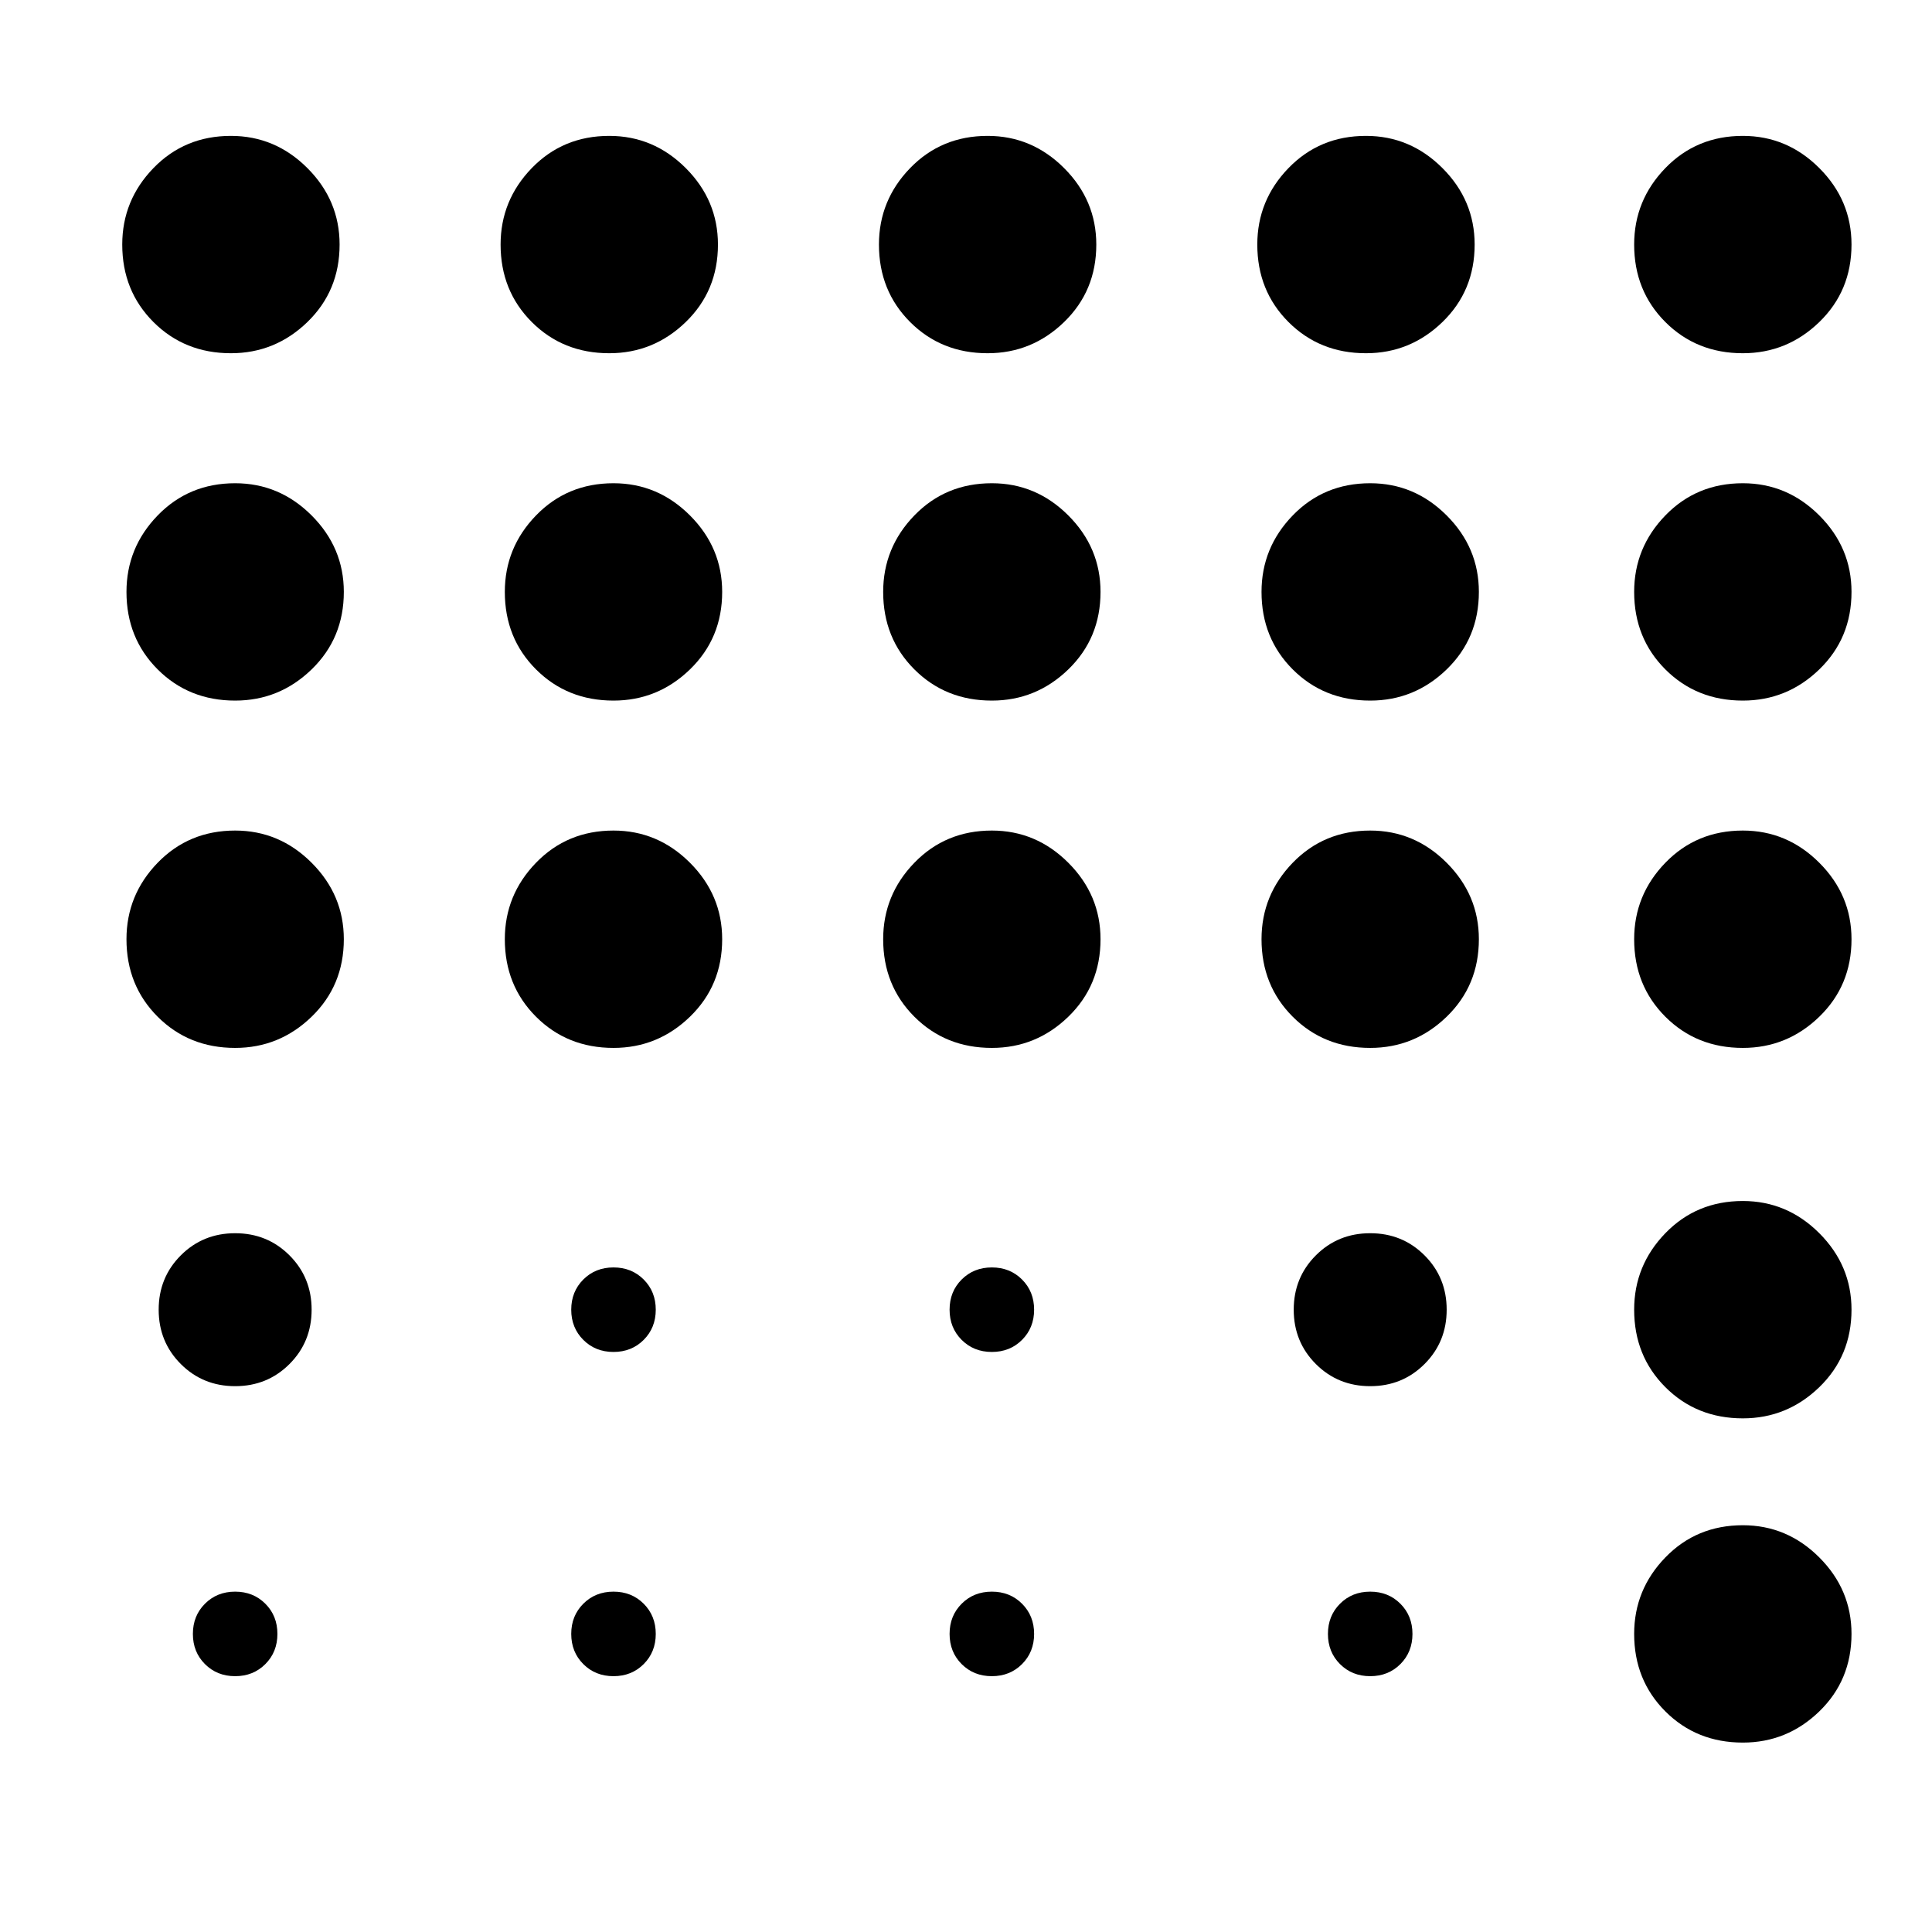
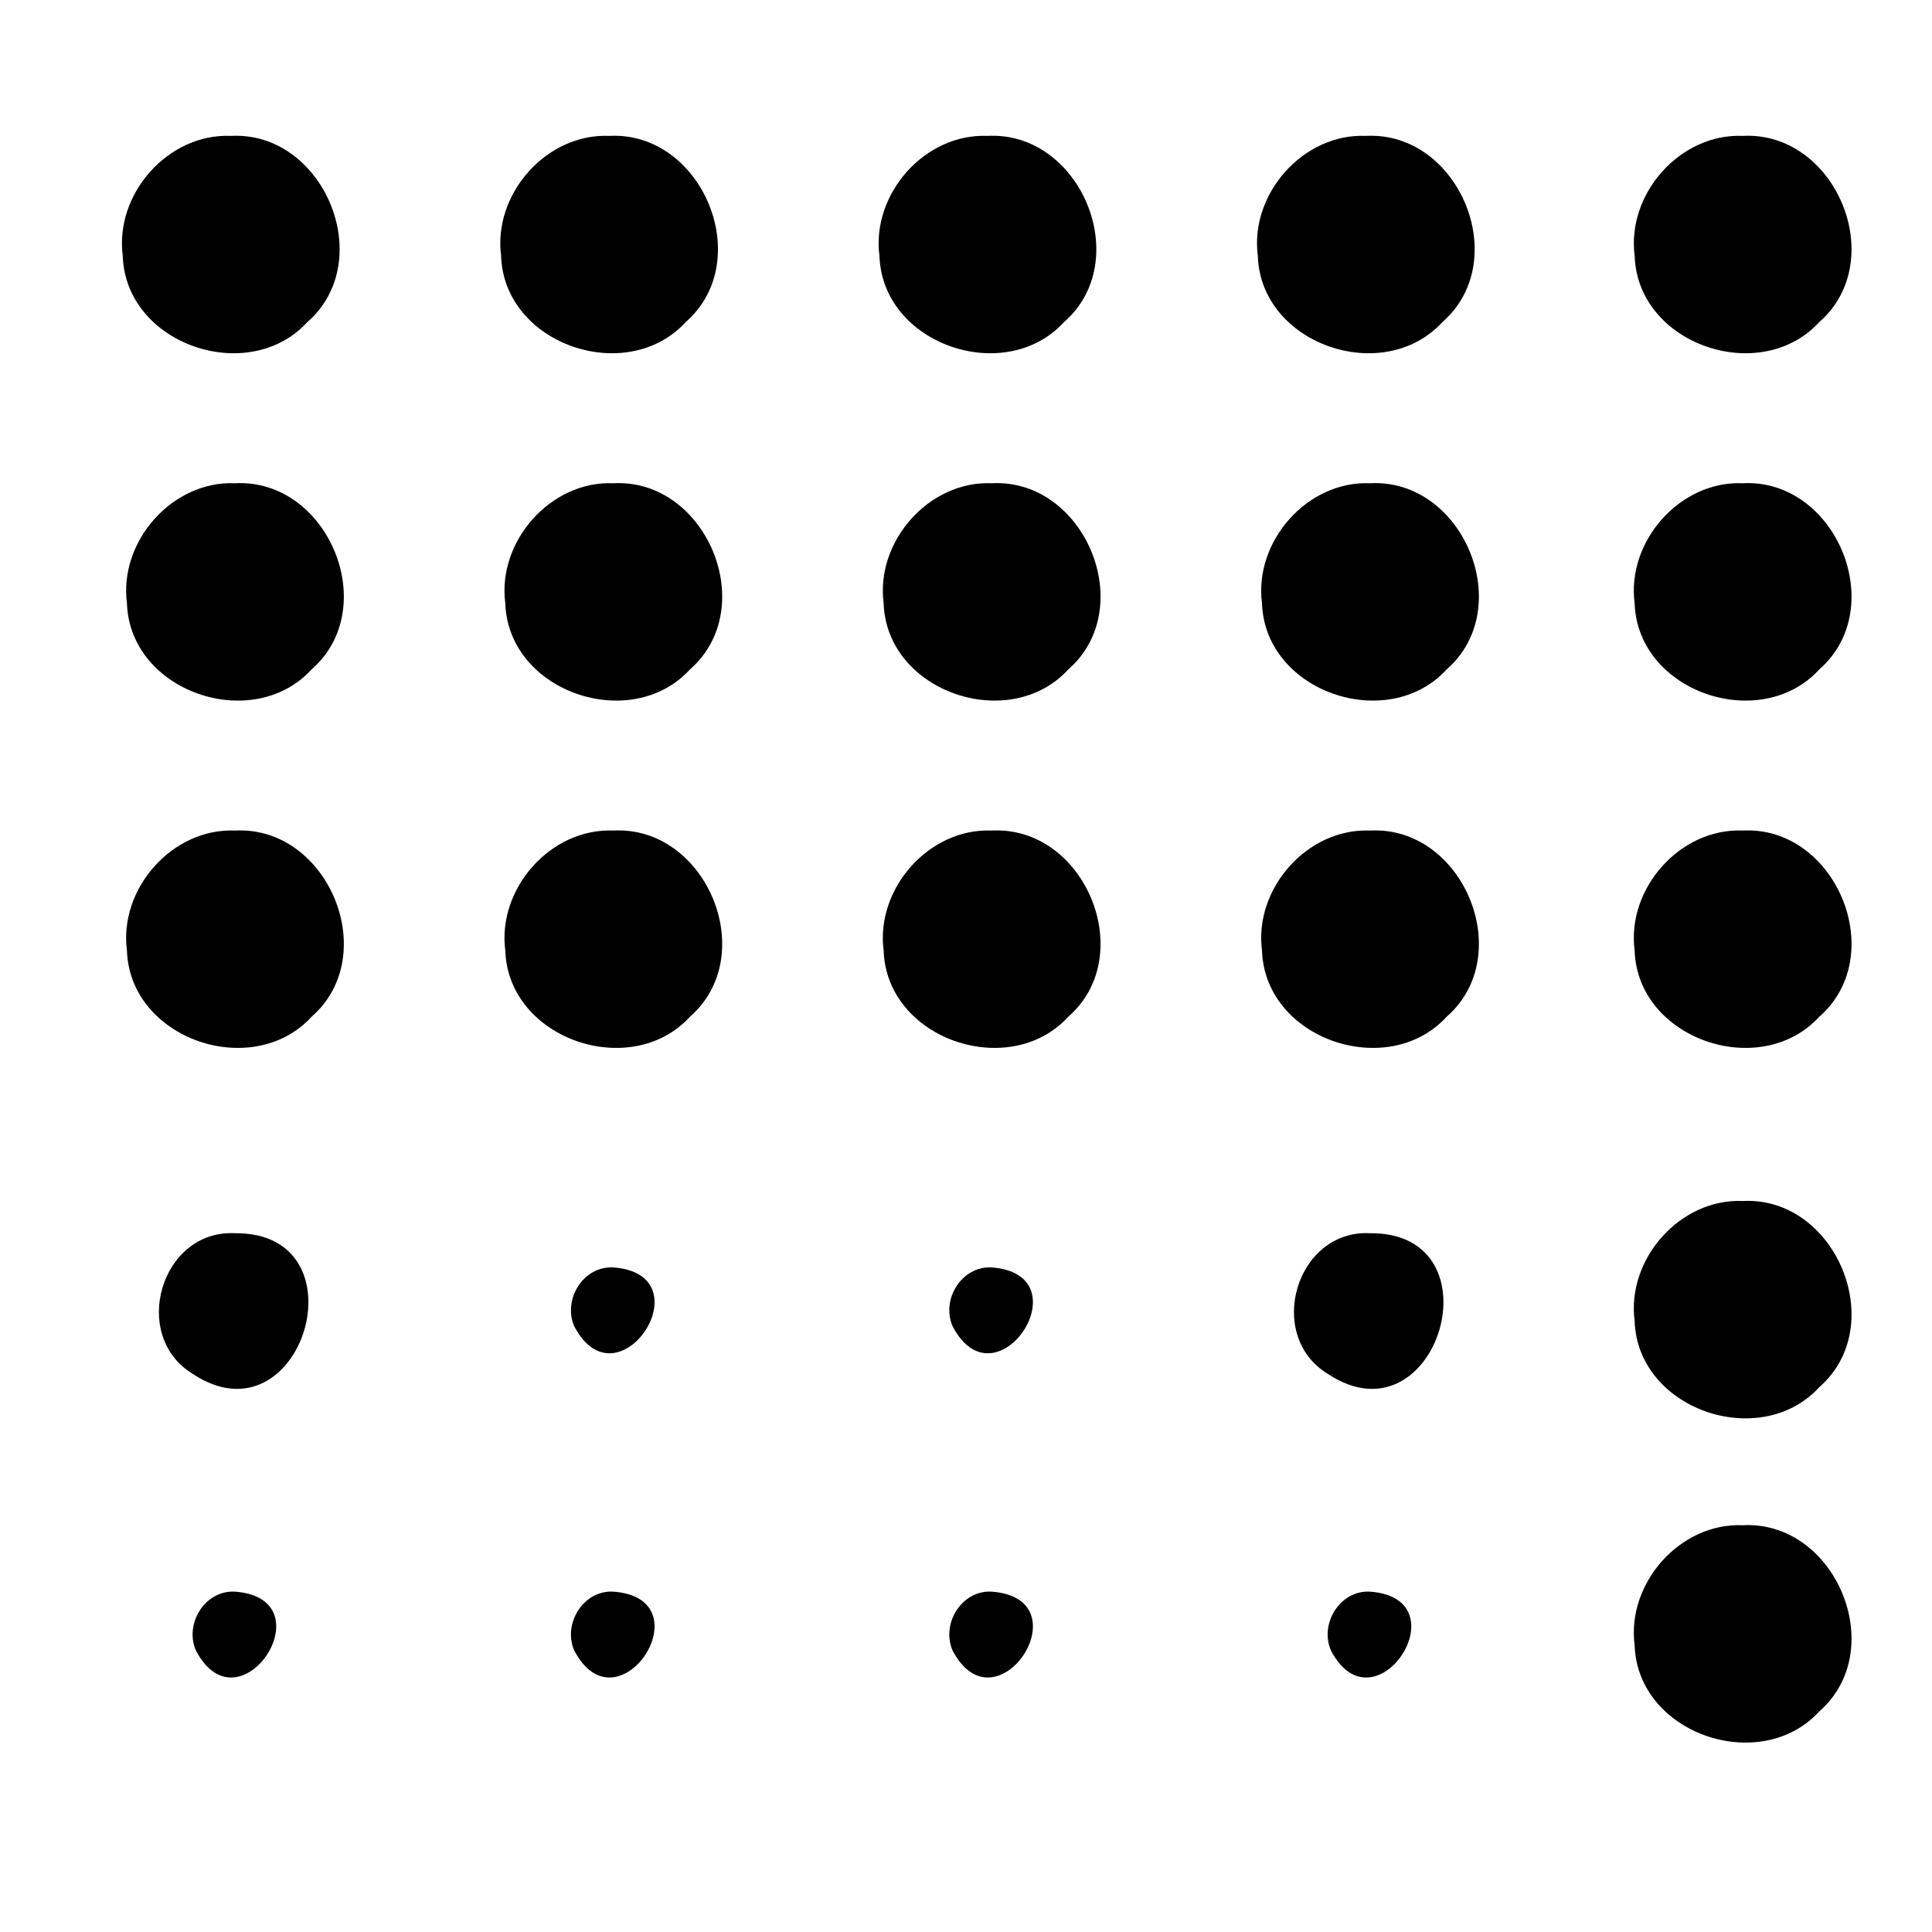
- <svg xmlns="http://www.w3.org/2000/svg" xmlns:xlink="http://www.w3.org/1999/xlink" width="48" height="48" version="1.1">
-   <g transform="translate(.91021)">
-     <path id="path1055" d="m4.827 3.376q1.1 0 1.9 0.8t0.8 1.9q0 1.15-0.8 1.925t-1.9 0.775q-1.15 0-1.925-0.775t-0.775-1.925q0-1.1 0.775-1.9t1.925-0.8z" fill="currentColor" />
-     <use transform="translate(9.4)" xlink:href="#path1055" />
-     <use transform="translate(18.8)" xlink:href="#path1055" />
-     <use transform="translate(28.2)" xlink:href="#path1055" />
-     <use transform="translate(37.563)" xlink:href="#path1055" />
-     <path id="path1055-2" d="m4.932 12.006q1.1 0 1.9 0.8t0.8 1.9q0 1.15-0.8 1.925t-1.9 0.775q-1.15 0-1.925-0.775t-0.775-1.925q0-1.1 0.775-1.9t1.925-0.8z" fill="currentColor" />
-     <use transform="translate(9.4)" xlink:href="#path1055-2" />
-     <use transform="translate(18.8)" xlink:href="#path1055-2" />
-     <use transform="translate(28.2)" xlink:href="#path1055-2" />
-     <use transform="translate(37.458)" xlink:href="#path1055-2" />
-   </g>
-   <g transform="translate(.91021)">
-     <path id="path1055-5" d="m4.932 20.635q1.1 0 1.9 0.8t0.8 1.9q0 1.15-0.8 1.925t-1.9 0.775q-1.15 0-1.925-0.775t-0.775-1.925q0-1.1 0.775-1.9t1.925-0.8z" fill="currentColor" />
-     <use transform="translate(9.4)" xlink:href="#path1055-5" />
-     <use transform="translate(18.8)" xlink:href="#path1055-5" />
-     <use transform="translate(28.2)" xlink:href="#path1055-5" />
-     <use transform="translate(37.458)" xlink:href="#path1055-5" />
-     <use transform="translate(37.458 17.259)" xlink:href="#path1055-5" />
-     <use transform="translate(-9.4 8.0551)" xlink:href="#path1051" />
-     <use transform="translate(1e-7 8.0551)" xlink:href="#path1051" />
-     <use transform="translate(9.4 8.0551)" xlink:href="#path1051" />
-     <use transform="translate(18.8 8.0551)" xlink:href="#path1051" />
-     <path id="path1053" d="m33.132 30.639q0.8 0 1.35 0.55t0.55 1.35-0.55 1.35-1.35 0.55-1.35-0.55-0.55-1.35 0.55-1.35 1.35-0.55z" fill="currentColor" />
-     <path id="path1051" d="m14.332 31.489q0.45 0 0.75 0.3t0.3 0.75-0.3 0.75-0.75 0.3-0.75-0.3-0.3-0.75 0.3-0.75 0.75-0.3z" fill="currentColor" />
-     <use transform="translate(37.458 9.2036)" xlink:href="#path1055-5" />
-     <use transform="translate(9.4)" xlink:href="#path1051" />
-     <use transform="translate(-28.2)" xlink:href="#path1053" />
-   </g>
+ <svg xmlns="http://www.w3.org/2000/svg" xmlns:xlink="http://www.w3.org/1999/xlink" width="48" height="48" version="1.1" id="svg20">
+   <defs id="defs20" />
+   <path id="path1055" d="m 5.737,3.376 c 2.306,-0.121 3.653,3.094 1.9,4.625 C 6.173,9.601 3.121,8.563 3.05,6.358 2.847,4.821 4.175,3.31 5.737,3.376 Z" fill="currentColor" />
+   <use transform="translate(9.4)" xlink:href="#path1055" id="use1" x="0" y="0" />
+   <use transform="translate(18.8)" xlink:href="#path1055" id="use2" x="0" y="0" />
+   <use transform="translate(28.2)" xlink:href="#path1055" id="use3" x="0" y="0" />
+   <use transform="translate(37.563)" xlink:href="#path1055" id="use4" x="0" y="0" />
+   <path id="path1055-2" d="m 5.842,12.006 c 2.306,-0.121 3.653,3.094 1.9,4.625 C 6.278,18.231 3.226,17.193 3.154,14.988 2.951,13.451 4.28,11.939 5.842,12.006 Z" fill="currentColor" />
+   <use transform="translate(9.4)" xlink:href="#path1055-2" id="use5" x="0" y="0" />
+   <use transform="translate(18.8)" xlink:href="#path1055-2" id="use6" x="0" y="0" />
+   <use transform="translate(28.2)" xlink:href="#path1055-2" id="use7" x="0" y="0" />
+   <use transform="translate(37.458)" xlink:href="#path1055-2" id="use8" x="0" y="0" />
+   <path id="path1055-5" d="m 5.842,20.635 c 2.306,-0.121 3.653,3.094 1.9,4.625 C 6.278,26.86 3.226,25.822 3.154,23.617 2.951,22.08 4.28,20.568 5.842,20.635 Z" fill="currentColor" />
+   <use transform="translate(9.4)" xlink:href="#path1055-5" id="use9" x="0" y="0" />
+   <use transform="translate(18.8)" xlink:href="#path1055-5" id="use10" x="0" y="0" />
+   <use transform="translate(28.2)" xlink:href="#path1055-5" id="use11" x="0" y="0" />
+   <use transform="translate(37.458)" xlink:href="#path1055-5" id="use12" x="0" y="0" />
+   <use transform="translate(37.458,17.259)" xlink:href="#path1055-5" id="use13" x="0" y="0" />
+   <use transform="translate(-9.4,8.0551)" xlink:href="#path1051" id="use14" x="0" y="0" />
+   <use transform="translate(1e-7,8.0551)" xlink:href="#path1051" id="use15" x="0" y="0" />
+   <use transform="translate(9.4,8.0551)" xlink:href="#path1051" id="use16" x="0" y="0" />
+   <use transform="translate(18.8,8.0551)" xlink:href="#path1051" id="use17" x="0" y="0" />
+   <path id="path1053" d="m 34.042,30.639 c 3.26,-0.023 1.664,5.304 -1.059,3.491 C 31.427,33.178 32.198,30.542 34.042,30.639 Z" fill="currentColor" />
+   <path id="path1051" d="m 15.242,31.489 c 2.32,0.176 0.108,3.529 -0.975,1.462 -0.29,-0.666 0.227,-1.506 0.975,-1.462 z" fill="currentColor" />
+   <use transform="translate(37.458,9.2036)" xlink:href="#path1055-5" id="use18" x="0" y="0" />
+   <use transform="translate(9.4)" xlink:href="#path1051" id="use19" x="0" y="0" />
+   <use transform="translate(-28.2)" xlink:href="#path1053" id="use20" x="0" y="0" />
</svg>
